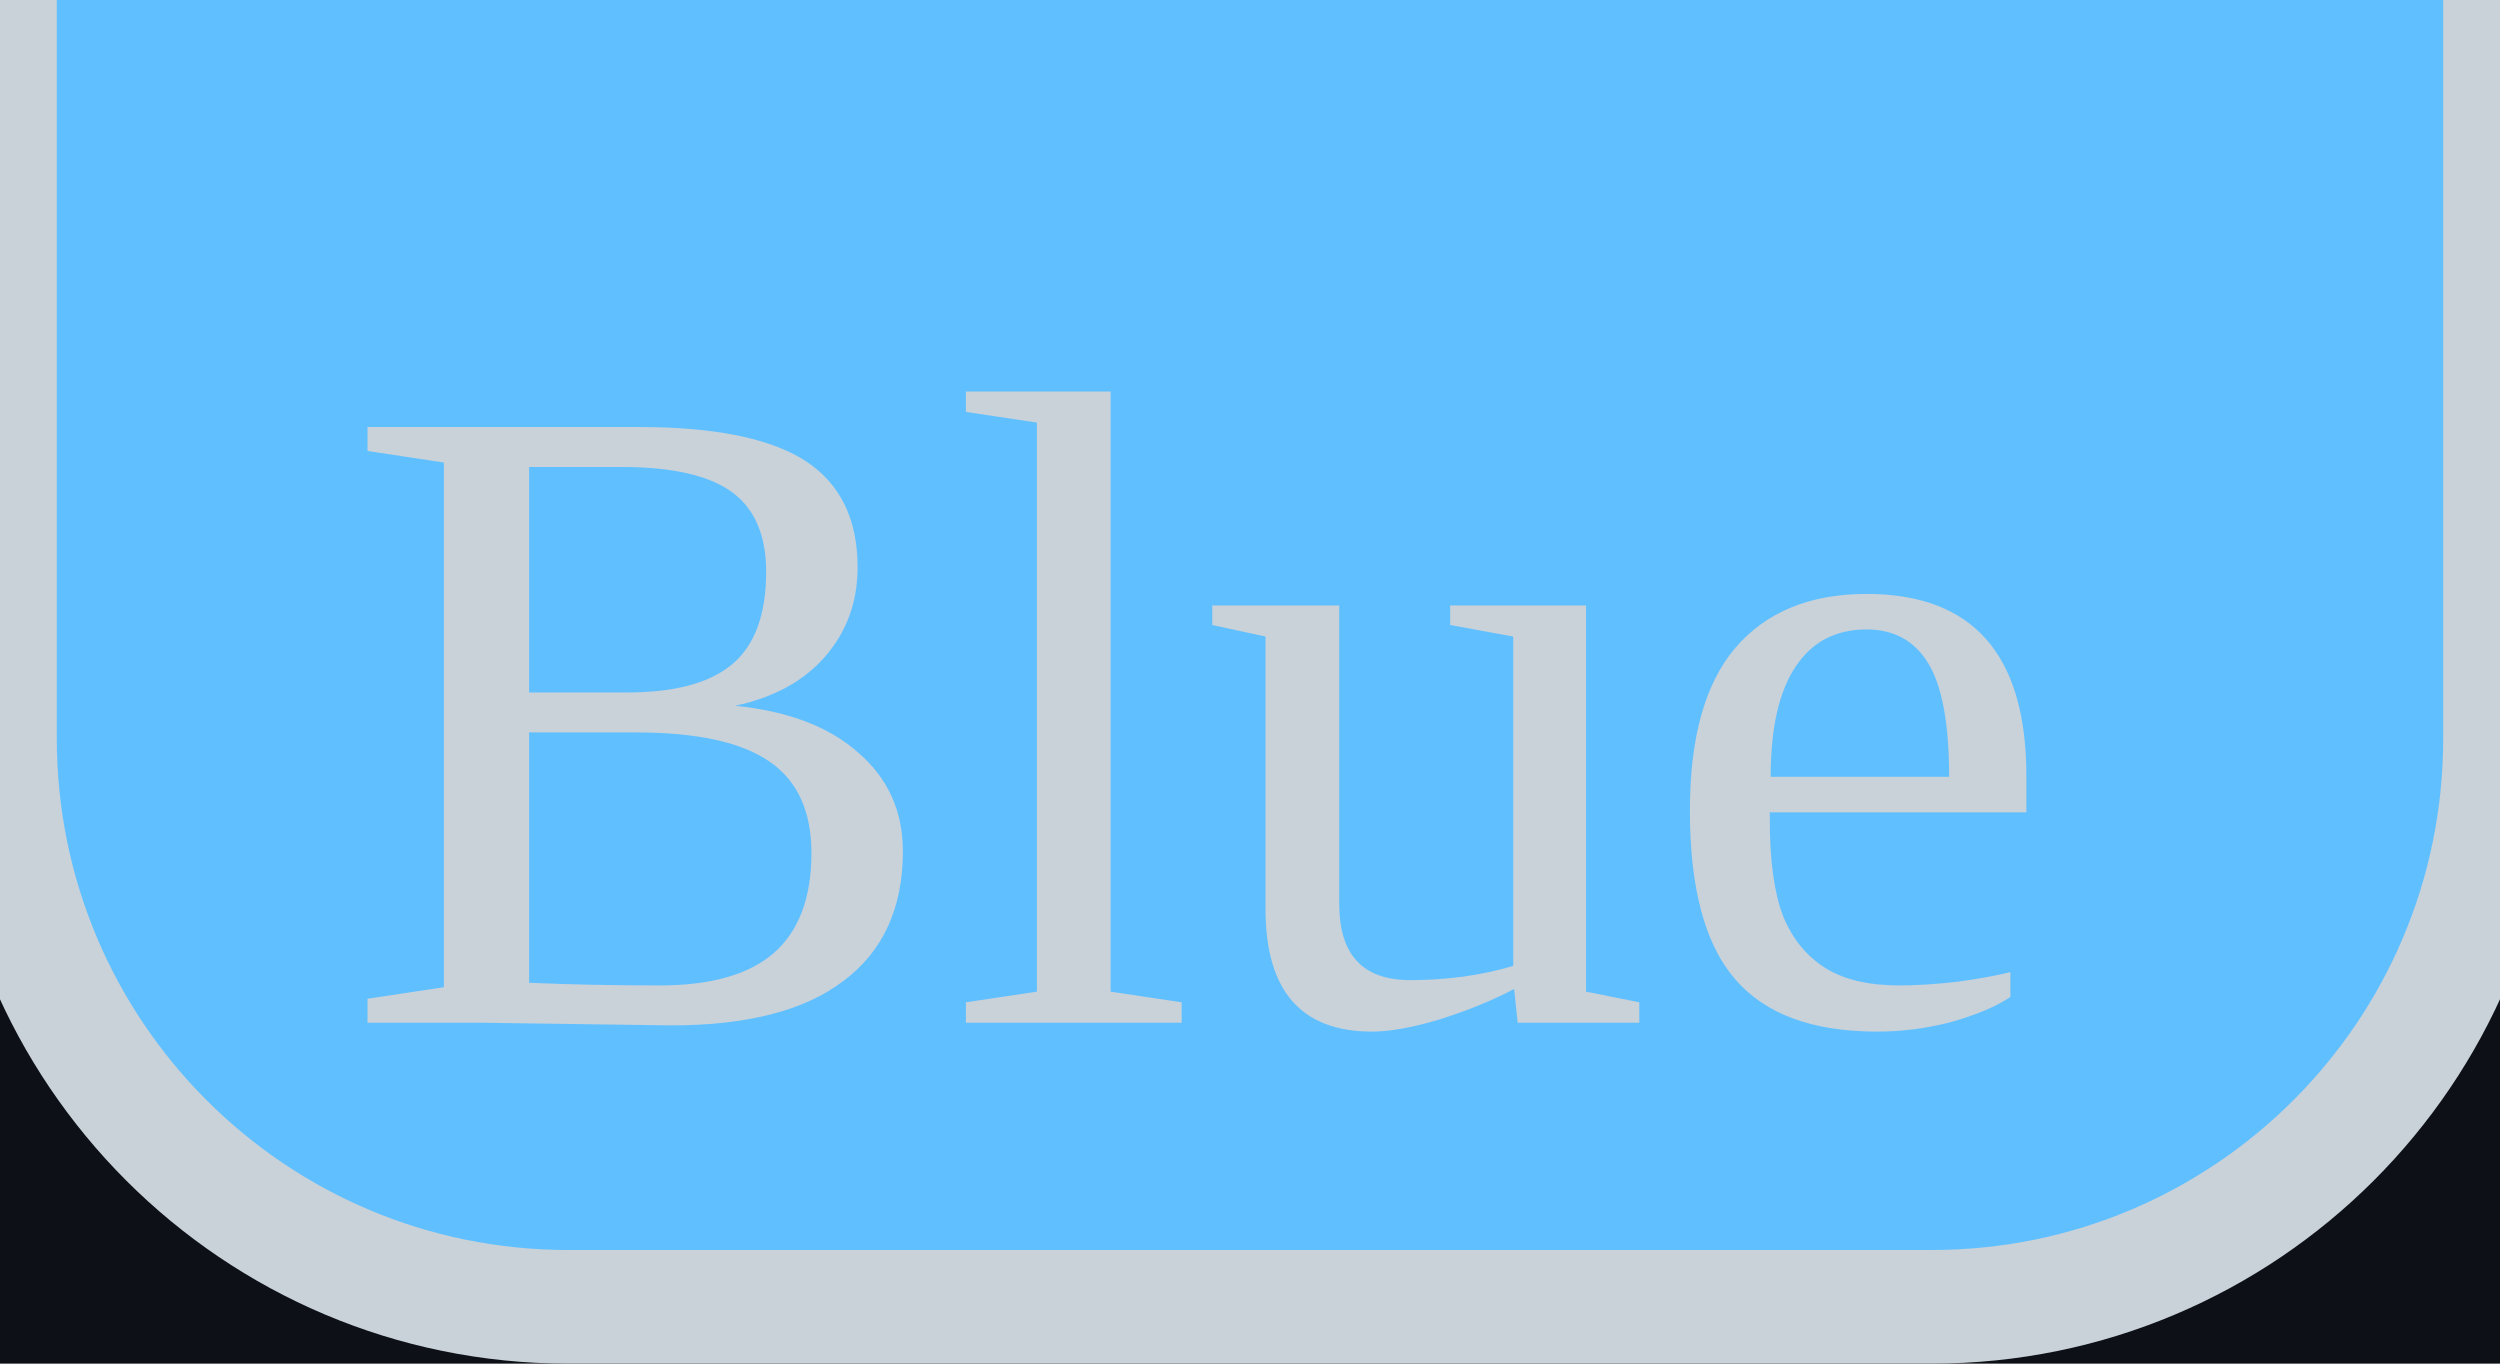
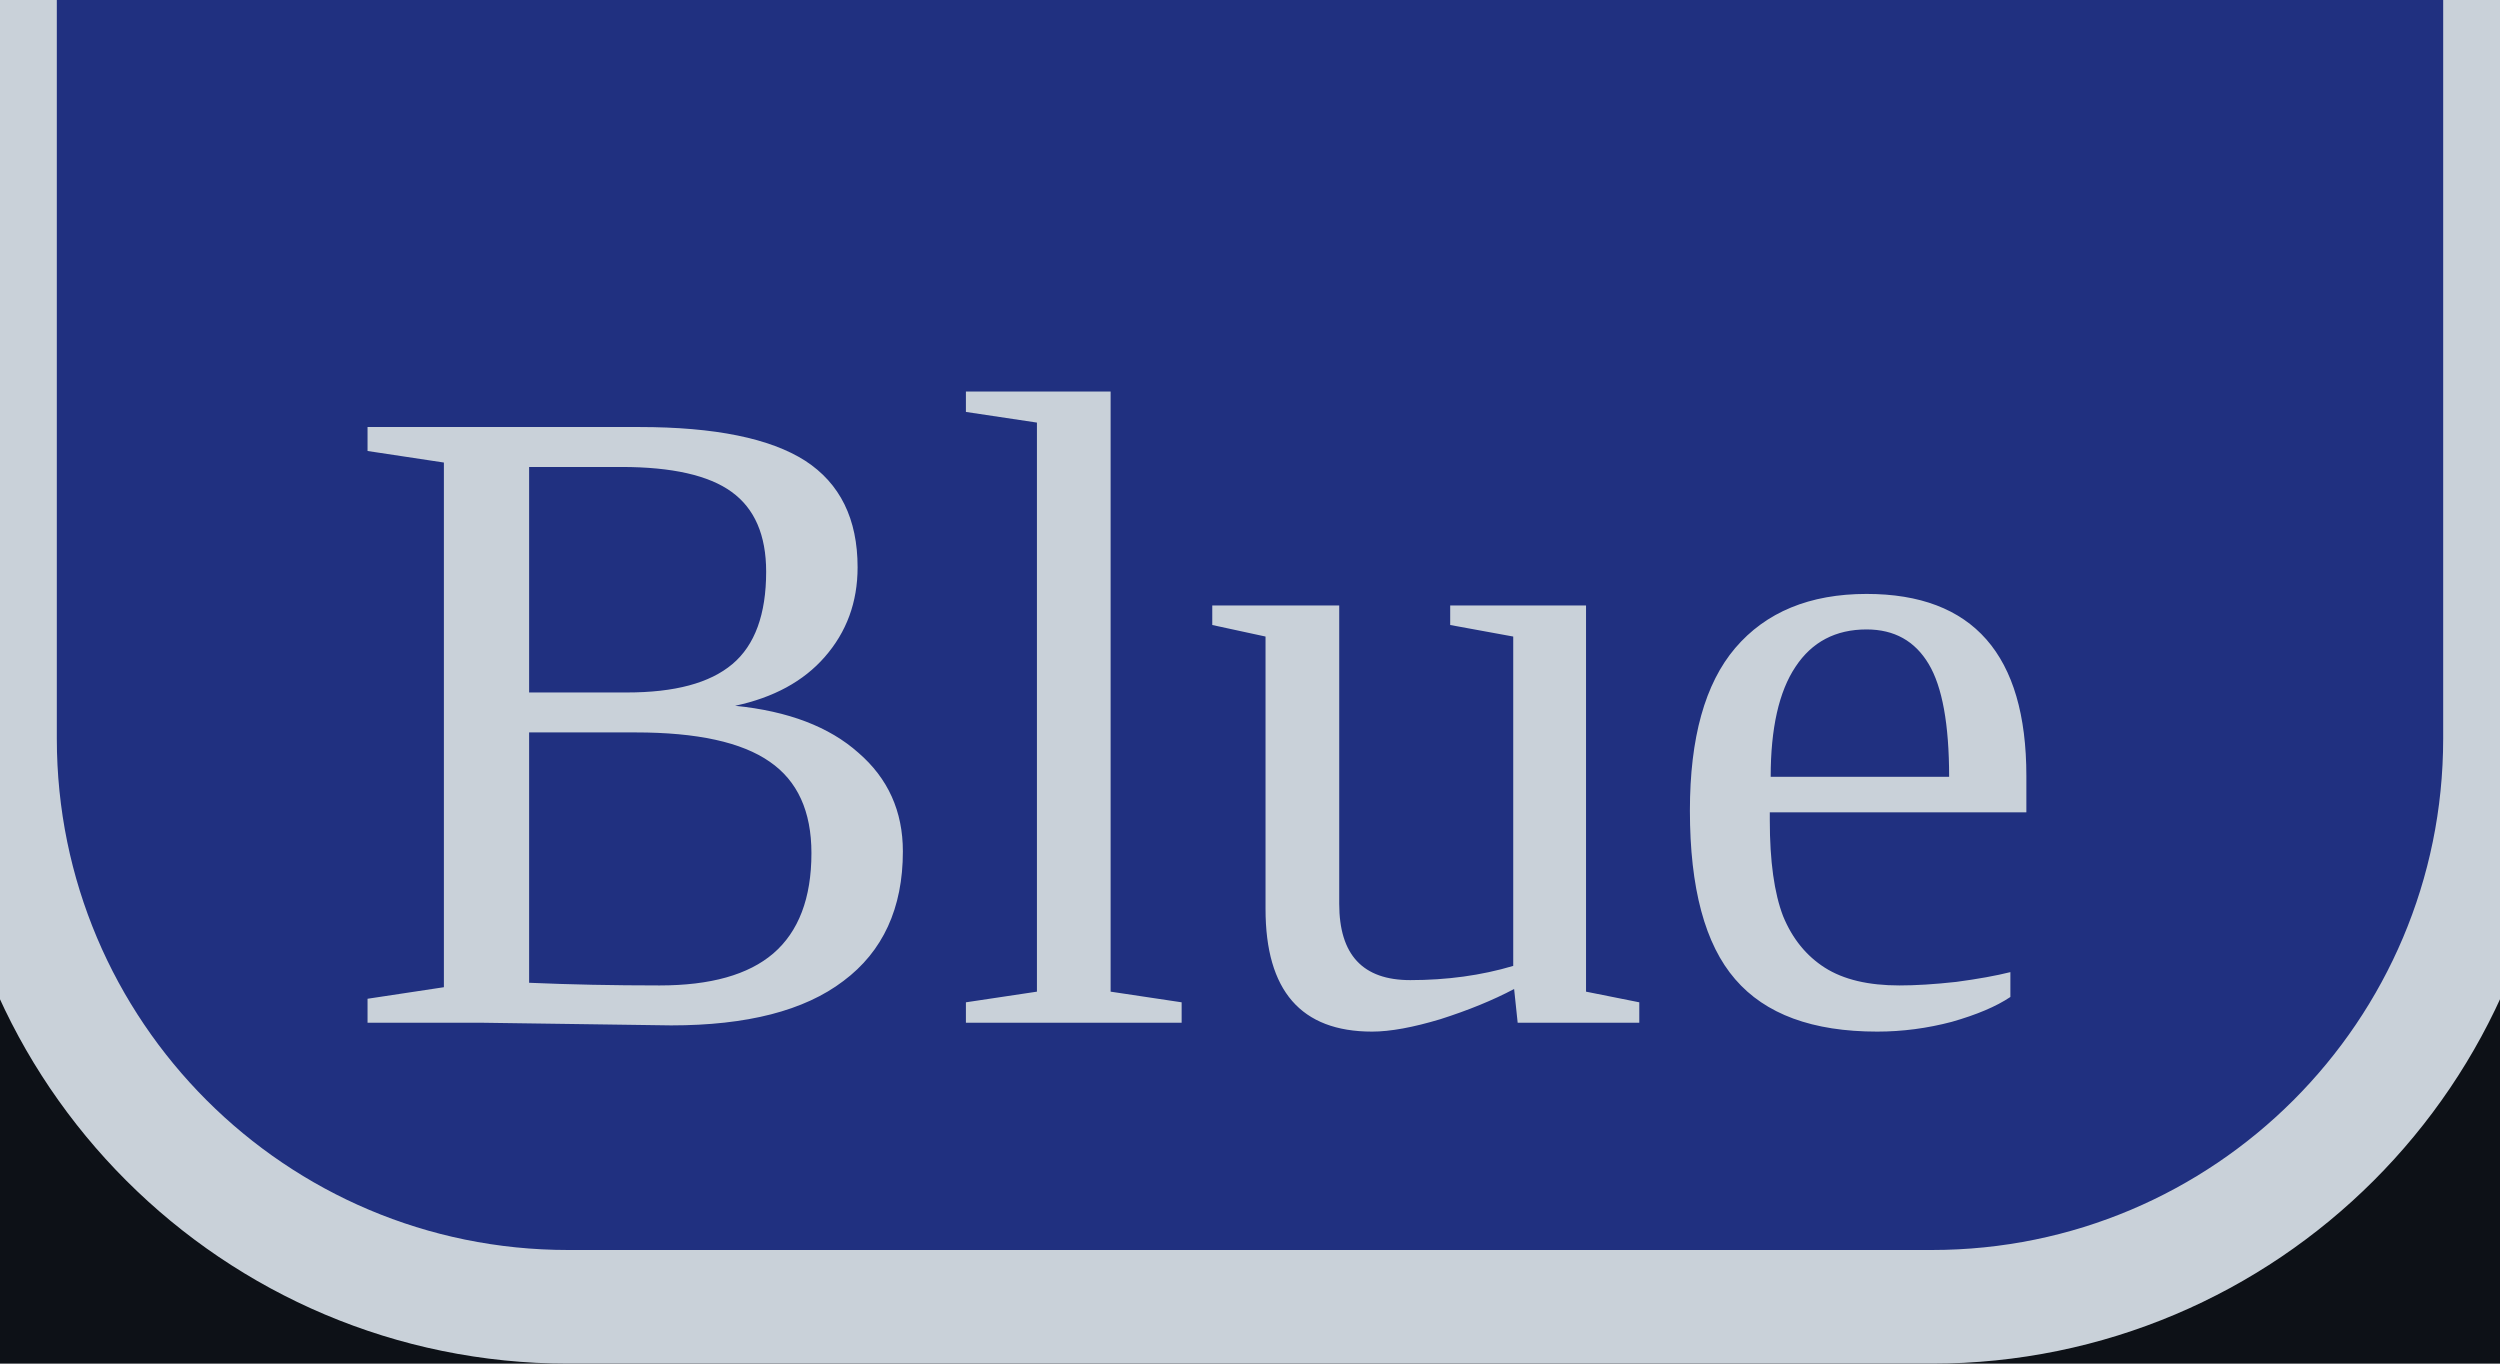
<svg xmlns="http://www.w3.org/2000/svg" version="1.1" viewBox="76 216 44 24" width="44px" height="24px">
  <rect fill="rgb(13,17,23)" fill-opacity="1" width="44" height="24" x="76" y="216" />
-   <rect fill="rgb(96,192,255)" fill-opacity="1.0" stroke="rgb(201,209,217)" stroke-opacity="1.0" stroke-width="2" width="44" height="46" x="76" y="193" rx="10" />
+   <rect fill="rgb(32,48,128)" fill-opacity="1.0" stroke="rgb(201,209,217)" stroke-opacity="1.0" stroke-width="2" width="44" height="46" x="76" y="193" rx="10" />
  <text fill="rgb(201,209,217)" fill-opacity="1.0" font-size="16" x="82" y="234" textLength="32" lengthAdjust="spacingAndGlyphs">Blue</text>
</svg>
